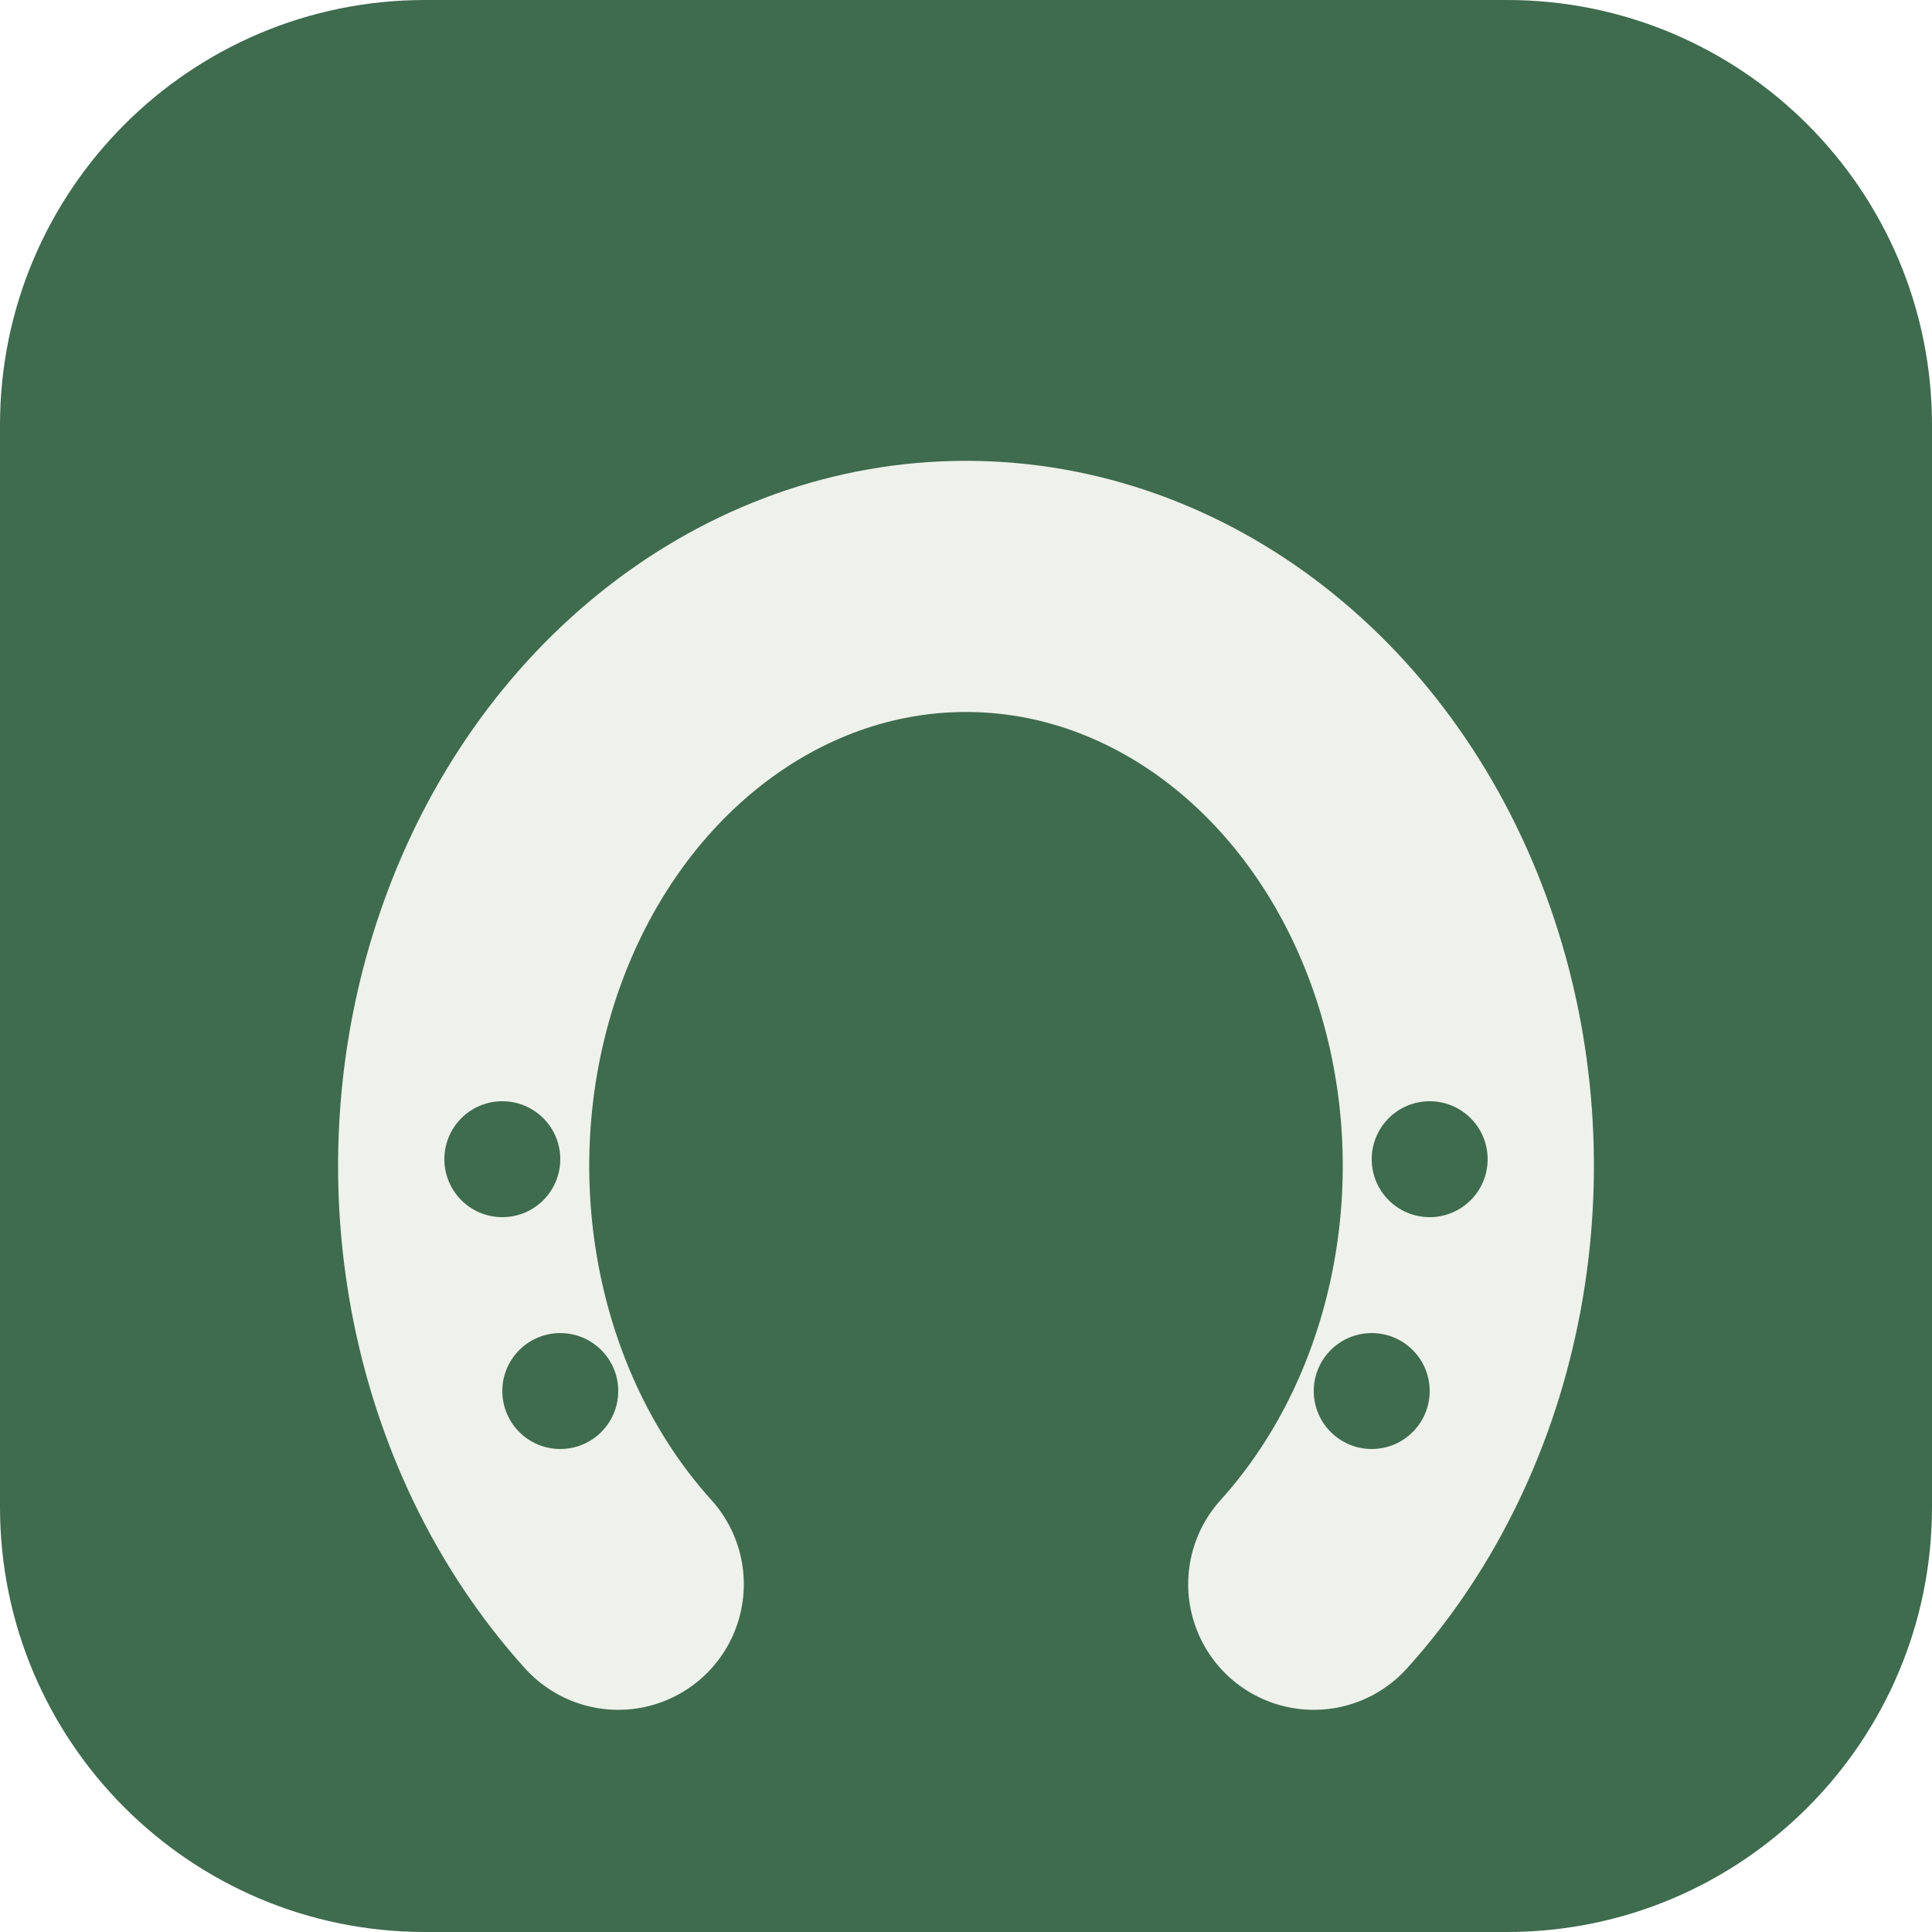
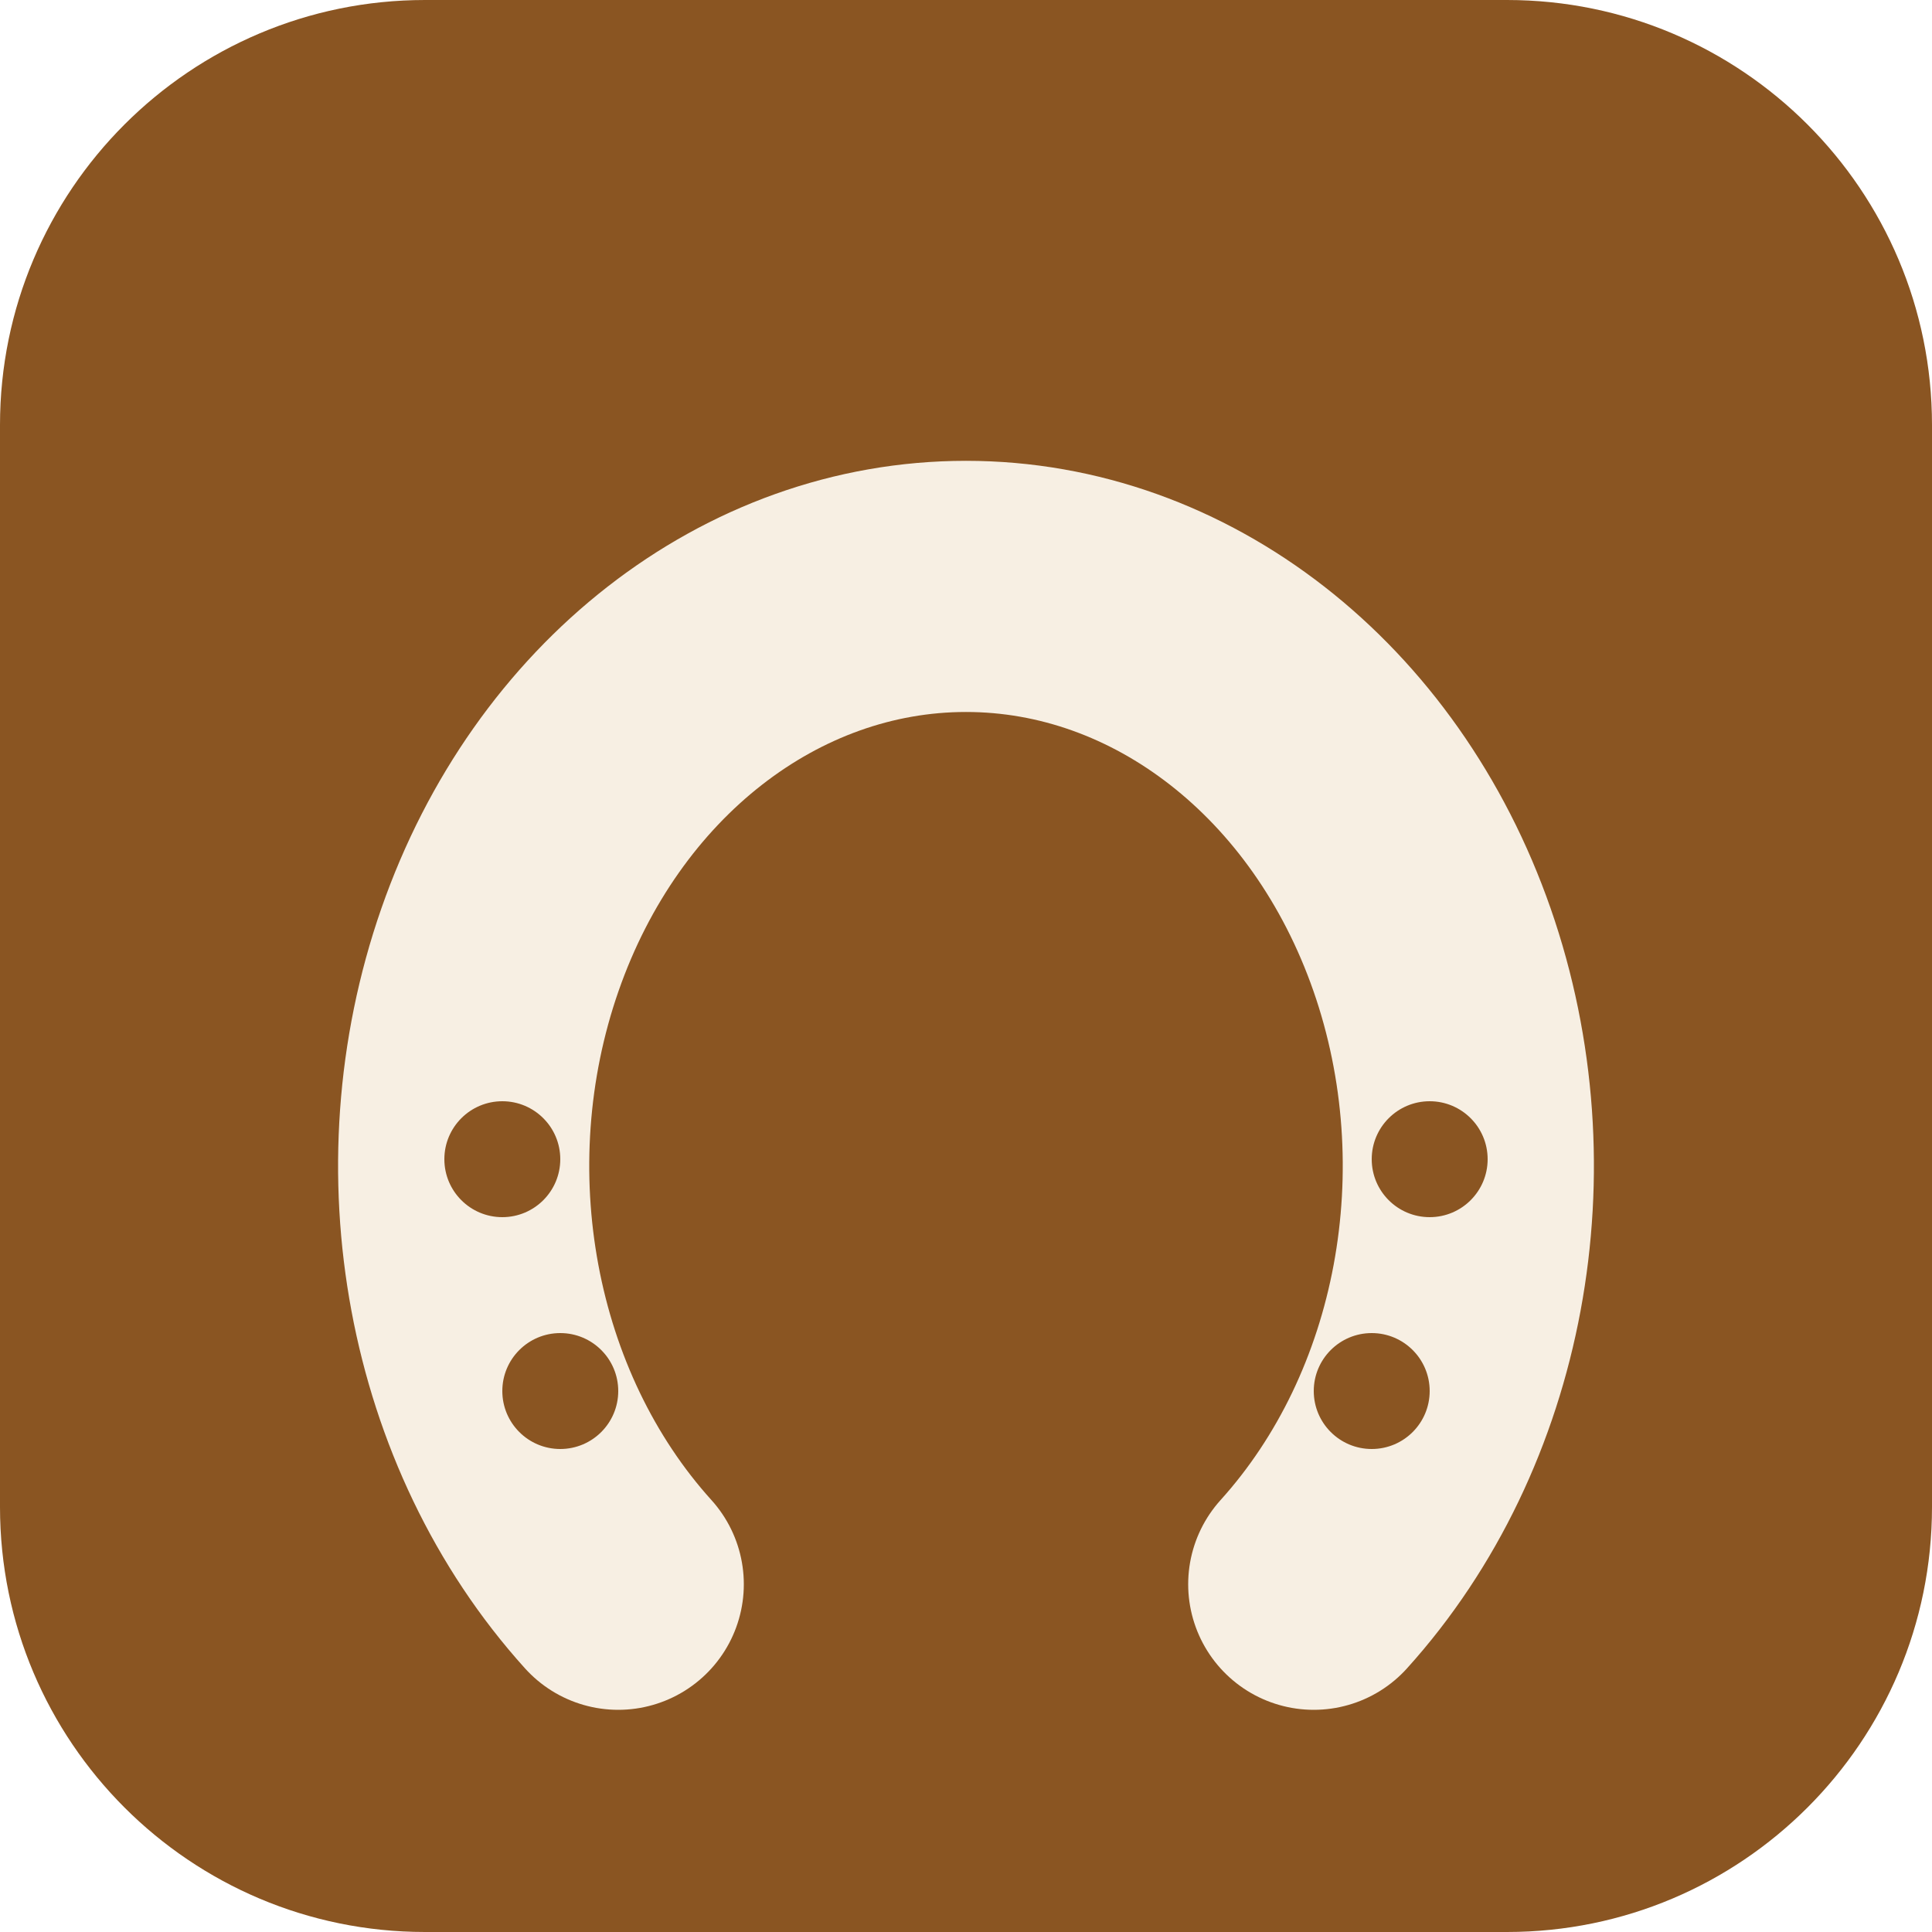
<svg xmlns="http://www.w3.org/2000/svg" viewBox="0 0 100 100" width="512" height="512" role="img" aria-label="Hufeisen">
-   <rect width="100" height="100" rx="22" fill="#3f6b4f" />
-   <path d="M32 82 A26 30 0 1 1 68 82" fill="none" stroke="#eef2ea" stroke-width="13" stroke-linecap="round" />
-   <g fill="#3f6b4f">
+   <rect width="100" height="100" rx="22" fill="#8a5522" />
+   <path d="M32 82 A26 30 0 1 1 68 82" fill="none" stroke="#f7efe3" stroke-width="13" stroke-linecap="round" />
+   <g fill="#8a5522">
    <circle cx="26" cy="60" r="3" />
    <circle cx="29" cy="72" r="3" />
    <circle cx="74" cy="60" r="3" />
    <circle cx="71" cy="72" r="3" />
  </g>
</svg>
